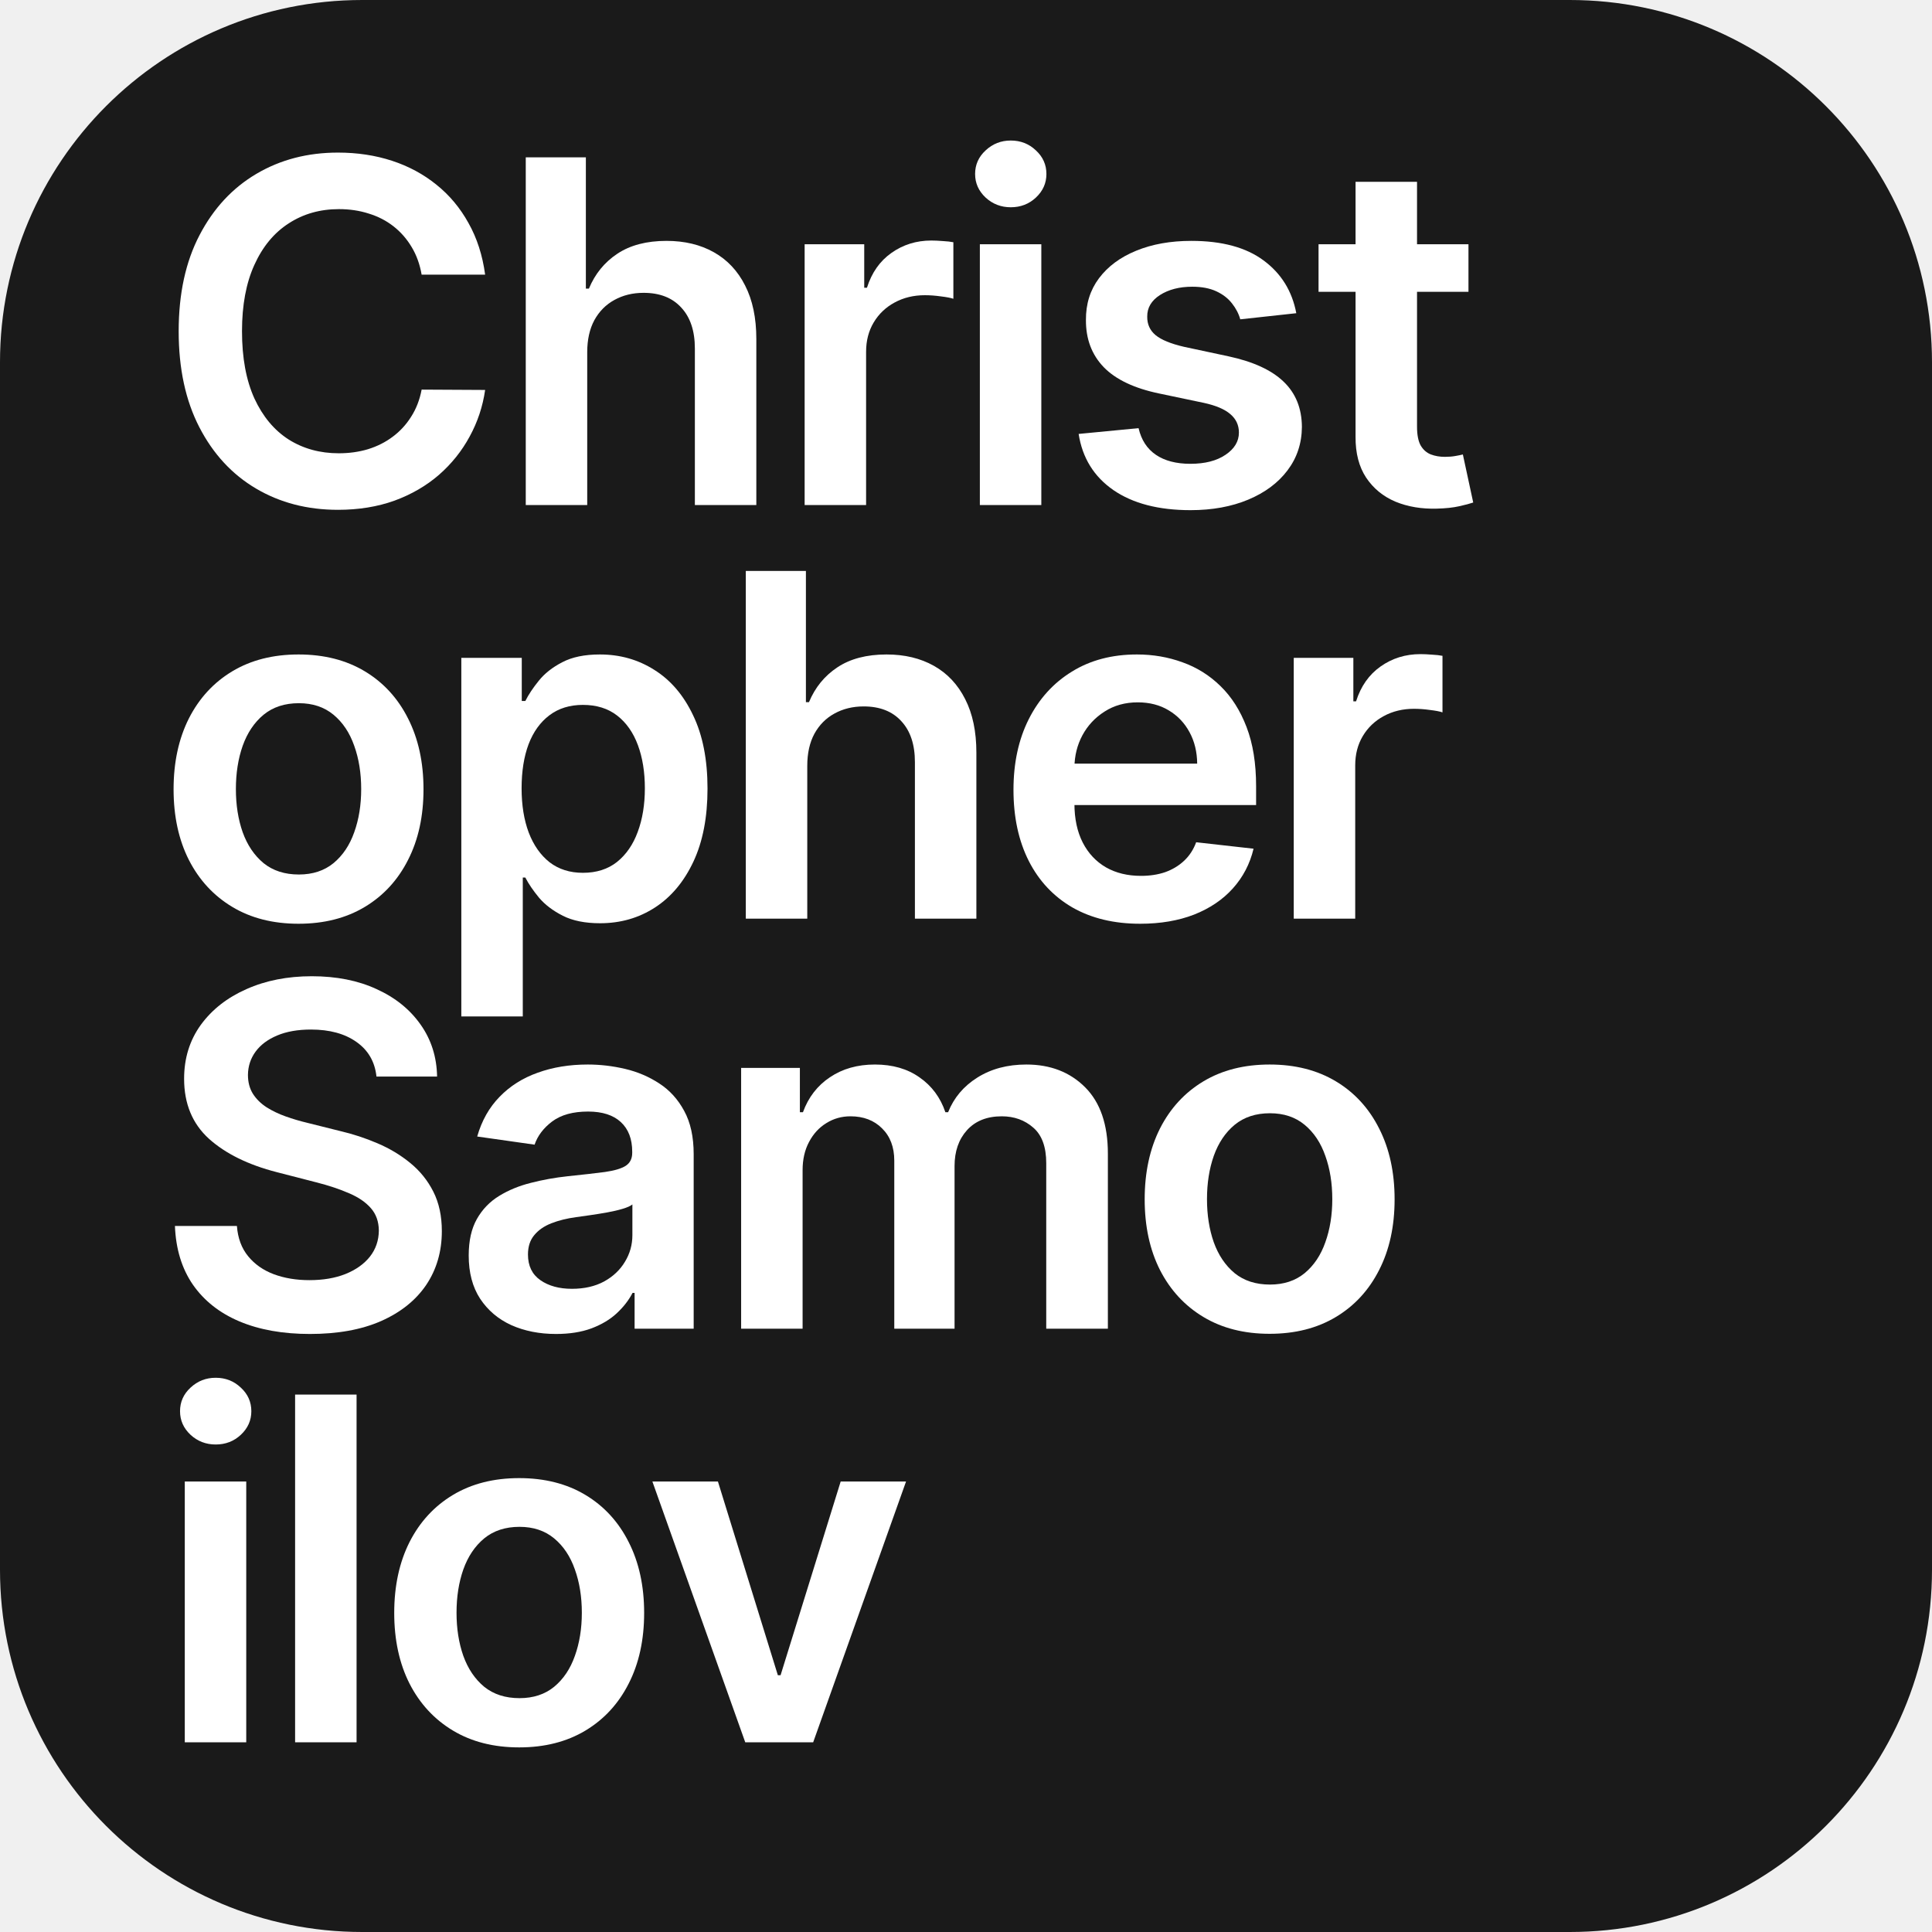
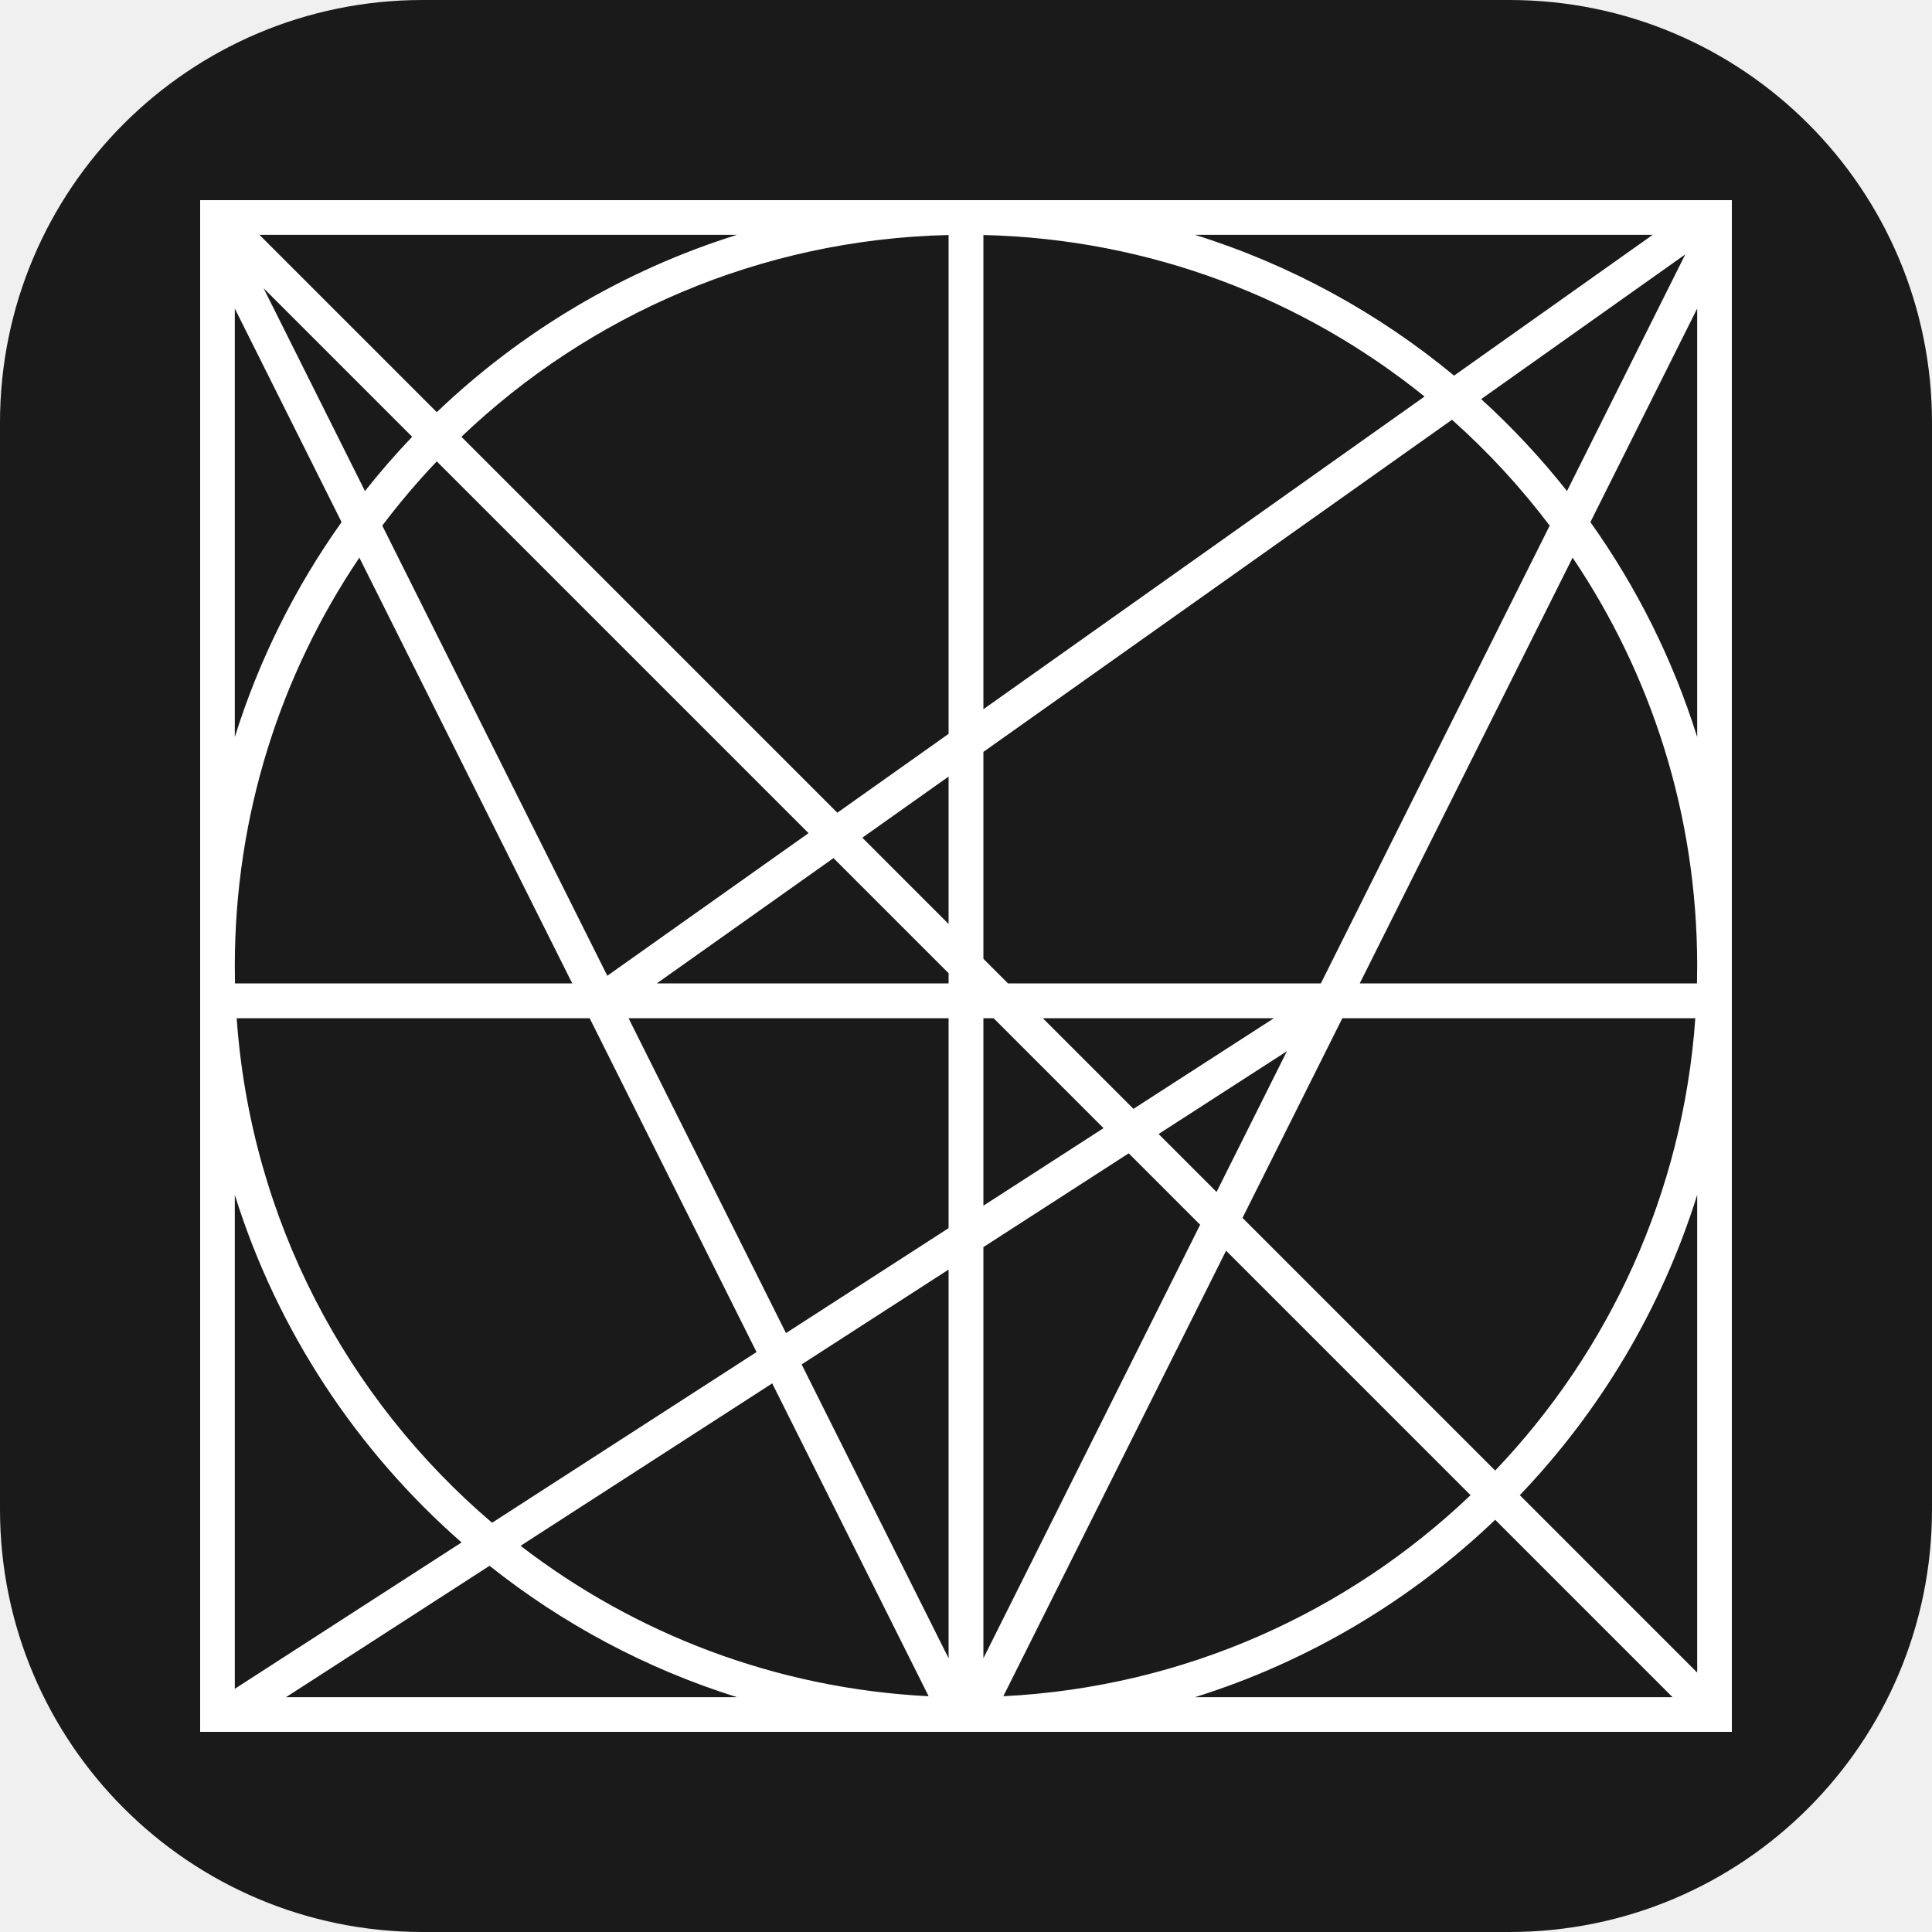
<svg xmlns="http://www.w3.org/2000/svg" width="512" height="512" viewBox="0 0 512 512" fill="none">
-   <rect width="512" height="512" rx="96" fill="#1A1A1A" />
-   <path d="M128.566 72.789H111.738C111.258 70.029 110.373 67.585 109.083 65.455C107.793 63.295 106.188 61.465 104.269 59.966C102.349 58.466 100.159 57.341 97.699 56.591C95.269 55.811 92.645 55.421 89.825 55.421C84.816 55.421 80.376 56.681 76.507 59.201C72.637 61.691 69.607 65.35 67.418 70.18C65.228 74.979 64.133 80.843 64.133 87.773C64.133 94.822 65.228 100.761 67.418 105.591C69.637 110.39 72.667 114.02 76.507 116.479C80.376 118.909 84.801 120.124 89.78 120.124C92.54 120.124 95.12 119.764 97.519 119.044C99.949 118.294 102.124 117.199 104.044 115.759C105.993 114.32 107.628 112.55 108.948 110.45C110.298 108.35 111.228 105.951 111.738 103.251L128.566 103.341C127.936 107.72 126.571 111.83 124.471 115.669C122.402 119.509 119.687 122.899 116.327 125.838C112.968 128.748 109.038 131.028 104.539 132.678C100.039 134.297 95.045 135.107 89.555 135.107C81.456 135.107 74.227 133.233 67.868 129.483C61.508 125.733 56.499 120.319 52.839 113.24C49.18 106.161 47.35 97.671 47.35 87.773C47.35 77.844 49.195 69.355 52.884 62.305C56.574 55.226 61.598 49.812 67.958 46.062C74.317 42.313 81.516 40.438 89.555 40.438C94.685 40.438 99.454 41.158 103.864 42.598C108.273 44.037 112.203 46.152 115.652 48.942C119.102 51.702 121.937 55.091 124.156 59.111C126.406 63.1 127.876 67.66 128.566 72.789Z" fill="white" />
-   <path d="M155.62 93.352V133.847H139.332V41.698H155.26V76.479H156.07C157.69 72.579 160.195 69.505 163.584 67.255C167.004 64.975 171.353 63.835 176.633 63.835C181.432 63.835 185.617 64.84 189.186 66.85C192.756 68.86 195.516 71.799 197.465 75.669C199.445 79.538 200.435 84.263 200.435 89.842V133.847H184.147V92.362C184.147 87.713 182.947 84.098 180.547 81.518C178.178 78.909 174.848 77.604 170.558 77.604C167.679 77.604 165.099 78.234 162.819 79.493C160.569 80.723 158.8 82.508 157.51 84.848C156.25 87.188 155.62 90.022 155.62 93.352Z" fill="white" />
-   <path d="M213.237 133.847V64.735H229.03V76.254H229.75C231.01 72.264 233.17 69.19 236.23 67.03C239.319 64.84 242.844 63.745 246.803 63.745C247.703 63.745 248.708 63.79 249.818 63.88C250.958 63.94 251.903 64.045 252.653 64.195V79.178C251.963 78.939 250.868 78.729 249.368 78.549C247.898 78.339 246.473 78.234 245.094 78.234C242.124 78.234 239.454 78.879 237.084 80.168C234.745 81.428 232.9 83.183 231.55 85.433C230.2 87.683 229.525 90.277 229.525 93.217V133.847H213.237Z" fill="white" />
-   <path d="M259.673 133.847V64.735H275.961V133.847H259.673ZM267.862 54.926C265.282 54.926 263.062 54.071 261.203 52.361C259.343 50.622 258.413 48.537 258.413 46.107C258.413 43.648 259.343 41.563 261.203 39.853C263.062 38.113 265.282 37.243 267.862 37.243C270.472 37.243 272.691 38.113 274.521 39.853C276.381 41.563 277.311 43.648 277.311 46.107C277.311 48.537 276.381 50.622 274.521 52.361C272.691 54.071 270.472 54.926 267.862 54.926Z" fill="white" />
-   <path d="M343.533 83.003L328.685 84.623C328.265 83.123 327.53 81.713 326.48 80.393C325.46 79.073 324.08 78.009 322.341 77.199C320.601 76.389 318.471 75.984 315.951 75.984C312.562 75.984 309.712 76.719 307.402 78.189C305.122 79.659 303.998 81.563 304.028 83.903C303.998 85.913 304.732 87.548 306.232 88.808C307.762 90.067 310.282 91.102 313.791 91.912L325.58 94.432C332.119 95.842 336.979 98.076 340.159 101.136C343.368 104.196 344.988 108.2 345.018 113.15C344.988 117.499 343.713 121.339 341.193 124.668C338.704 127.968 335.239 130.548 330.8 132.408C326.36 134.267 321.261 135.197 315.501 135.197C307.042 135.197 300.233 133.428 295.074 129.888C289.914 126.318 286.839 121.354 285.85 114.995L301.733 113.465C302.453 116.584 303.983 118.939 306.322 120.529C308.662 122.119 311.707 122.914 315.456 122.914C319.326 122.914 322.431 122.119 324.77 120.529C327.14 118.939 328.325 116.974 328.325 114.635C328.325 112.655 327.56 111.02 326.03 109.73C324.53 108.44 322.191 107.45 319.011 106.76L307.222 104.286C300.593 102.906 295.688 100.581 292.509 97.311C289.329 94.012 287.754 89.842 287.784 84.803C287.754 80.543 288.909 76.854 291.249 73.734C293.619 70.585 296.903 68.155 301.103 66.445C305.332 64.705 310.207 63.835 315.726 63.835C323.825 63.835 330.2 65.56 334.849 69.01C339.529 72.459 342.423 77.124 343.533 83.003Z" fill="white" />
-   <path d="M389.159 64.735V77.334H349.428V64.735H389.159ZM359.237 48.177H375.526V113.06C375.526 115.25 375.855 116.929 376.515 118.099C377.205 119.239 378.105 120.019 379.215 120.439C380.325 120.859 381.555 121.069 382.905 121.069C383.925 121.069 384.854 120.994 385.694 120.844C386.564 120.694 387.224 120.559 387.674 120.439L390.419 133.173C389.549 133.473 388.304 133.802 386.684 134.162C385.094 134.522 383.145 134.732 380.835 134.792C376.755 134.912 373.081 134.297 369.811 132.948C366.542 131.568 363.947 129.438 362.027 126.558C360.137 123.679 359.207 120.079 359.237 115.759V48.177Z" fill="white" />
-   <path d="M79.116 244.803C72.367 244.803 66.518 243.318 61.568 240.348C56.619 237.379 52.779 233.224 50.05 227.885C47.35 222.545 46 216.306 46 209.167C46 202.027 47.35 195.773 50.05 190.404C52.779 185.034 56.619 180.865 61.568 177.895C66.518 174.925 72.367 173.441 79.116 173.441C85.866 173.441 91.715 174.925 96.664 177.895C101.614 180.865 105.438 185.034 108.138 190.404C110.868 195.773 112.233 202.027 112.233 209.167C112.233 216.306 110.868 222.545 108.138 227.885C105.438 233.224 101.614 237.379 96.664 240.348C91.715 243.318 85.866 244.803 79.116 244.803ZM79.206 231.754C82.866 231.754 85.926 230.749 88.385 228.74C90.845 226.7 92.675 223.97 93.875 220.55C95.105 217.131 95.719 213.321 95.719 209.122C95.719 204.892 95.105 201.068 93.875 197.648C92.675 194.198 90.845 191.454 88.385 189.414C85.926 187.374 82.866 186.354 79.206 186.354C75.457 186.354 72.337 187.374 69.847 189.414C67.388 191.454 65.543 194.198 64.313 197.648C63.113 201.068 62.513 204.892 62.513 209.122C62.513 213.321 63.113 217.131 64.313 220.55C65.543 223.97 67.388 226.7 69.847 228.74C72.337 230.749 75.457 231.754 79.206 231.754Z" fill="white" />
-   <path d="M122.256 269.37V174.341H138.274V185.769H139.219C140.059 184.089 141.244 182.305 142.774 180.415C144.304 178.495 146.374 176.86 148.983 175.51C151.593 174.131 154.923 173.441 158.972 173.441C164.312 173.441 169.126 174.806 173.416 177.535C177.735 180.235 181.155 184.239 183.674 189.549C186.224 194.828 187.499 201.308 187.499 208.987C187.499 216.576 186.254 223.025 183.764 228.335C181.275 233.644 177.885 237.694 173.596 240.483C169.306 243.273 164.447 244.668 159.017 244.668C155.058 244.668 151.773 244.008 149.163 242.688C146.554 241.368 144.454 239.778 142.864 237.919C141.304 236.029 140.089 234.244 139.219 232.564H138.544V269.37H122.256ZM138.229 208.897C138.229 213.366 138.859 217.281 140.119 220.64C141.409 224 143.254 226.625 145.654 228.515C148.083 230.374 151.023 231.304 154.473 231.304C158.072 231.304 161.087 230.344 163.517 228.425C165.946 226.475 167.776 223.82 169.006 220.46C170.266 217.071 170.896 213.216 170.896 208.897C170.896 204.607 170.281 200.798 169.051 197.468C167.821 194.138 165.991 191.529 163.562 189.639C161.132 187.749 158.102 186.804 154.473 186.804C150.993 186.804 148.038 187.719 145.609 189.549C143.179 191.379 141.334 193.943 140.074 197.243C138.844 200.543 138.229 204.427 138.229 208.897Z" fill="white" />
-   <path d="M213.934 202.957V243.453H197.646V151.303H213.575V186.084H214.384C216.004 182.185 218.509 179.11 221.899 176.86C225.318 174.581 229.668 173.441 234.947 173.441C239.747 173.441 243.931 174.446 247.501 176.455C251.07 178.465 253.83 181.405 255.78 185.274C257.76 189.144 258.75 193.868 258.75 199.448V243.453H242.461V201.968C242.461 197.318 241.261 193.703 238.862 191.124C236.492 188.514 233.162 187.209 228.873 187.209C225.993 187.209 223.413 187.839 221.134 189.099C218.884 190.329 217.114 192.114 215.824 194.453C214.564 196.793 213.934 199.628 213.934 202.957Z" fill="white" />
-   <path d="M302.148 244.803C295.219 244.803 289.235 243.363 284.195 240.483C279.186 237.574 275.331 233.464 272.631 228.155C269.932 222.815 268.582 216.531 268.582 209.302C268.582 202.192 269.932 195.953 272.631 190.584C275.361 185.184 279.171 180.985 284.06 177.985C288.95 174.955 294.694 173.441 301.293 173.441C305.553 173.441 309.572 174.131 313.352 175.51C317.161 176.86 320.521 178.96 323.431 181.81C326.37 184.659 328.68 188.289 330.36 192.699C332.04 197.078 332.88 202.297 332.88 208.357V213.351H276.231V202.372H317.266C317.236 199.253 316.562 196.478 315.242 194.048C313.922 191.589 312.077 189.654 309.707 188.244C307.368 186.834 304.638 186.129 301.518 186.129C298.189 186.129 295.264 186.939 292.744 188.559C290.224 190.149 288.26 192.249 286.85 194.858C285.47 197.438 284.765 200.273 284.735 203.362V212.946C284.735 216.966 285.47 220.415 286.94 223.295C288.41 226.145 290.464 228.335 293.104 229.864C295.744 231.364 298.833 232.114 302.373 232.114C304.743 232.114 306.888 231.784 308.807 231.124C310.727 230.434 312.392 229.429 313.802 228.11C315.212 226.79 316.277 225.155 316.996 223.205L332.205 224.915C331.245 228.935 329.415 232.444 326.715 235.444C324.046 238.413 320.626 240.723 316.457 242.373C312.287 243.993 307.518 244.803 302.148 244.803Z" fill="white" />
-   <path d="M342.858 243.453V174.341H358.652V185.859H359.371C360.631 181.87 362.791 178.795 365.851 176.635C368.94 174.446 372.465 173.351 376.425 173.351C377.324 173.351 378.329 173.396 379.439 173.486C380.579 173.546 381.524 173.651 382.274 173.801V188.784C381.584 188.544 380.489 188.334 378.989 188.154C377.519 187.944 376.095 187.839 374.715 187.839C371.745 187.839 369.075 188.484 366.706 189.774C364.366 191.034 362.521 192.789 361.171 195.038C359.821 197.288 359.146 199.883 359.146 202.822V243.453H342.858Z" fill="white" />
-   <path d="M99.769 285.304C99.349 281.374 97.579 278.315 94.46 276.125C91.37 273.935 87.35 272.84 82.401 272.84C78.921 272.84 75.937 273.365 73.447 274.415C70.957 275.465 69.052 276.89 67.733 278.69C66.413 280.489 65.738 282.544 65.708 284.854C65.708 286.774 66.143 288.439 67.013 289.848C67.913 291.258 69.127 292.458 70.657 293.448C72.187 294.408 73.882 295.218 75.742 295.878C77.602 296.538 79.476 297.093 81.366 297.543L90.005 299.702C93.485 300.512 96.829 301.607 100.039 302.987C103.279 304.367 106.173 306.107 108.723 308.206C111.303 310.306 113.343 312.841 114.842 315.811C116.342 318.78 117.092 322.26 117.092 326.249C117.092 331.649 115.712 336.403 112.953 340.513C110.193 344.592 106.203 347.787 100.984 350.097C95.794 352.377 89.51 353.516 82.131 353.516C74.962 353.516 68.737 352.407 63.458 350.187C58.209 347.967 54.099 344.727 51.129 340.468C48.19 336.208 46.6 331.019 46.36 324.9H62.783C63.023 328.109 64.013 330.779 65.753 332.909C67.493 335.038 69.757 336.628 72.547 337.678C75.367 338.728 78.516 339.253 81.996 339.253C85.626 339.253 88.805 338.713 91.535 337.633C94.295 336.523 96.454 334.993 98.014 333.044C99.574 331.064 100.369 328.754 100.399 326.114C100.369 323.715 99.664 321.735 98.284 320.175C96.904 318.585 94.97 317.265 92.48 316.216C90.02 315.136 87.14 314.176 83.841 313.336L73.357 310.636C65.768 308.686 59.769 305.732 55.359 301.772C50.979 297.783 48.79 292.488 48.79 285.889C48.79 280.459 50.26 275.705 53.199 271.625C56.169 267.546 60.203 264.381 65.303 262.131C70.402 259.852 76.177 258.712 82.626 258.712C89.165 258.712 94.895 259.852 99.814 262.131C104.763 264.381 108.648 267.516 111.468 271.535C114.287 275.525 115.742 280.114 115.832 285.304H99.769Z" fill="white" />
-   <path d="M147.341 353.516C142.961 353.516 139.017 352.736 135.507 351.177C132.028 349.587 129.268 347.247 127.228 344.157C125.218 341.068 124.213 337.258 124.213 332.729C124.213 328.829 124.933 325.604 126.373 323.055C127.813 320.505 129.778 318.465 132.268 316.935C134.757 315.406 137.562 314.251 140.682 313.471C143.831 312.661 147.086 312.076 150.446 311.716C154.495 311.296 157.78 310.921 160.3 310.591C162.819 310.231 164.649 309.691 165.789 308.971C166.959 308.221 167.544 307.067 167.544 305.507V305.237C167.544 301.847 166.539 299.222 164.529 297.363C162.519 295.503 159.625 294.573 155.845 294.573C151.855 294.573 148.691 295.443 146.351 297.183C144.041 298.922 142.481 300.977 141.672 303.347L126.463 301.187C127.663 296.988 129.643 293.478 132.403 290.658C135.162 287.809 138.537 285.679 142.526 284.269C146.516 282.829 150.926 282.109 155.755 282.109C159.085 282.109 162.399 282.499 165.699 283.279C168.999 284.059 172.013 285.349 174.743 287.149C177.473 288.919 179.662 291.333 181.312 294.393C182.992 297.453 183.832 301.277 183.832 305.867V352.122H168.174V342.628H167.634C166.644 344.547 165.249 346.347 163.449 348.027C161.679 349.677 159.445 351.012 156.745 352.032C154.075 353.021 150.941 353.516 147.341 353.516ZM151.57 341.548C154.84 341.548 157.675 340.903 160.075 339.613C162.474 338.293 164.319 336.553 165.609 334.394C166.929 332.234 167.589 329.879 167.589 327.329V319.185C167.079 319.605 166.209 319.995 164.979 320.355C163.779 320.715 162.429 321.03 160.929 321.3C159.43 321.57 157.945 321.81 156.475 322.02C155.005 322.23 153.73 322.41 152.65 322.56C150.221 322.89 148.046 323.43 146.126 324.18C144.206 324.93 142.691 325.979 141.582 327.329C140.472 328.649 139.917 330.359 139.917 332.459C139.917 335.458 141.012 337.723 143.201 339.253C145.391 340.783 148.181 341.548 151.57 341.548Z" fill="white" />
-   <path d="M196.409 352.122V283.009H211.977V294.753H212.787C214.227 290.793 216.612 287.704 219.941 285.484C223.271 283.234 227.246 282.109 231.865 282.109C236.544 282.109 240.489 283.249 243.699 285.529C246.938 287.779 249.218 290.853 250.538 294.753H251.258C252.788 290.913 255.367 287.854 258.997 285.574C262.657 283.264 266.991 282.109 272.001 282.109C278.36 282.109 283.549 284.119 287.569 288.139C291.588 292.158 293.598 298.023 293.598 305.732V352.122H277.265V308.251C277.265 303.962 276.125 300.827 273.845 298.847C271.566 296.838 268.776 295.833 265.476 295.833C261.547 295.833 258.472 297.063 256.252 299.522C254.063 301.952 252.968 305.117 252.968 309.016V352.122H236.994V307.576C236.994 304.007 235.915 301.157 233.755 299.027C231.625 296.898 228.835 295.833 225.386 295.833C223.046 295.833 220.916 296.433 218.996 297.633C217.077 298.802 215.547 300.467 214.407 302.627C213.267 304.757 212.697 307.246 212.697 310.096V352.122H196.409Z" fill="white" />
-   <path d="M336.468 353.471C329.719 353.471 323.869 351.987 318.92 349.017C313.971 346.047 310.131 341.893 307.401 336.553C304.702 331.214 303.352 324.975 303.352 317.835C303.352 310.696 304.702 304.442 307.401 299.072C310.131 293.703 313.971 289.533 318.92 286.564C323.869 283.594 329.719 282.109 336.468 282.109C343.217 282.109 349.067 283.594 354.016 286.564C358.966 289.533 362.79 293.703 365.49 299.072C368.22 304.442 369.584 310.696 369.584 317.835C369.584 324.975 368.22 331.214 365.49 336.553C362.79 341.893 358.966 346.047 354.016 349.017C349.067 351.987 343.217 353.471 336.468 353.471ZM336.558 340.423C340.218 340.423 343.277 339.418 345.737 337.408C348.197 335.368 350.027 332.639 351.226 329.219C352.456 325.799 353.071 321.99 353.071 317.79C353.071 313.561 352.456 309.736 351.226 306.317C350.027 302.867 348.197 300.122 345.737 298.083C343.277 296.043 340.218 295.023 336.558 295.023C332.808 295.023 329.689 296.043 327.199 298.083C324.739 300.122 322.895 302.867 321.665 306.317C320.465 309.736 319.865 313.561 319.865 317.79C319.865 321.99 320.465 325.799 321.665 329.219C322.895 332.639 324.739 335.368 327.199 337.408C329.689 339.418 332.808 340.423 336.558 340.423Z" fill="white" />
-   <path d="M48.97 461.727V392.615H65.258V461.727H48.97ZM57.159 382.806C54.579 382.806 52.359 381.951 50.499 380.241C48.64 378.501 47.71 376.416 47.71 373.987C47.71 371.527 48.64 369.442 50.499 367.732C52.359 365.993 54.579 365.123 57.159 365.123C59.769 365.123 61.988 365.993 63.818 367.732C65.678 369.442 66.608 371.527 66.608 373.987C66.608 376.416 65.678 378.501 63.818 380.241C61.988 381.951 59.769 382.806 57.159 382.806Z" fill="white" />
-   <path d="M94.494 369.577V461.727H78.206V369.577H94.494Z" fill="white" />
-   <path d="M137.589 463.077C130.84 463.077 124.991 461.592 120.041 458.622C115.092 455.653 111.252 451.498 108.522 446.159C105.823 440.819 104.473 434.58 104.473 427.441C104.473 420.302 105.823 414.047 108.522 408.678C111.252 403.308 115.092 399.139 120.041 396.169C124.991 393.2 130.84 391.715 137.589 391.715C144.338 391.715 150.188 393.2 155.137 396.169C160.087 399.139 163.911 403.308 166.611 408.678C169.341 414.047 170.706 420.302 170.706 427.441C170.706 434.58 169.341 440.819 166.611 446.159C163.911 451.498 160.087 455.653 155.137 458.622C150.188 461.592 144.338 463.077 137.589 463.077ZM137.679 450.028C141.339 450.028 144.398 449.023 146.858 447.014C149.318 444.974 151.148 442.244 152.348 438.825C153.577 435.405 154.192 431.595 154.192 427.396C154.192 423.166 153.577 419.342 152.348 415.922C151.148 412.472 149.318 409.728 146.858 407.688C144.398 405.648 141.339 404.628 137.679 404.628C133.93 404.628 130.81 405.648 128.32 407.688C125.86 409.728 124.016 412.472 122.786 415.922C121.586 419.342 120.986 423.166 120.986 427.396C120.986 431.595 121.586 435.405 122.786 438.825C124.016 442.244 125.86 444.974 128.32 447.014C130.81 449.023 133.93 450.028 137.679 450.028Z" fill="white" />
-   <path d="M240.111 392.615L215.499 461.727H197.501L172.889 392.615H190.257L206.14 443.954H206.86L222.788 392.615H240.111Z" fill="white" />
+   <rect width="512" height="512" rx="112" fill="#1A1A1A" />
+   <g clip-path="url(#clip0_942_14489)">
+     <mask id="mask0_942_14489" style="mask-type:luminance" maskUnits="userSpaceOnUse" x="53" y="53" width="406" height="406">
+       <path d="M459 53H53V459H459V53Z" fill="white" />
+     </mask>
+     <g mask="url(#mask0_942_14489)">
+       <path d="M459 52.999L463.127 55.062L459 63.308V452.475L462.262 455.737L455.738 462.261L452.476 458.999H261.154L260.127 461.062L256 458.999L251.873 461.062L250.846 458.999H61.497L55.496 462.874L50.495 455.125L53 453.502V63.317L48.873 55.062L53 52.999L56.262 49.737L59.524 52.999H451.017L456.332 49.232L459 52.999ZM396.238 402.762C373.952 424.063 346.826 440.34 316.671 449.772H443.249L396.238 402.762ZM75.798 449.772H195.329C171.221 442.231 149.049 430.314 129.738 414.954L75.798 449.772ZM137.956 409.654C168.2 432.924 205.495 447.475 246.097 449.52L204.647 366.609L137.956 409.654ZM265.894 449.52C313.826 447.109 357.165 427.281 389.714 396.237L324.925 331.449L265.894 449.52ZM62.227 447.546L122.322 408.763C94.574 384.462 73.506 352.727 62.227 316.661V447.546ZM449.773 316.661C440.342 346.819 424.066 373.949 402.763 396.237L449.773 443.248V316.661ZM212.441 361.581L251.386 439.454V336.45L212.441 361.581ZM260.614 330.493V439.454L318.05 324.572L299.118 305.641L260.614 330.493ZM62.723 269.84C66.498 323.322 91.976 370.802 130.405 403.545L200.492 358.31L156.266 269.84H62.723ZM329.277 322.753L396.238 389.713C426.428 358.06 446.005 316.202 449.277 269.84H355.734L329.277 322.753ZM208.296 353.282L251.386 325.474V269.84H166.575L208.296 353.282ZM260.614 319.518L292.45 298.972L263.317 269.84H260.614V319.518ZM307.047 300.522L322.402 315.878L341.046 278.581L307.047 300.522ZM300.38 293.854L337.595 269.84H276.365L300.38 293.854ZM95.235 147.786C74.394 178.687 62.227 215.922 62.227 255.999C62.227 257.541 62.246 259.079 62.281 260.613H151.652L95.235 147.786ZM174.054 260.613H251.386V257.909L220.884 227.407L174.054 260.613ZM260.614 199.257V254.089L267.137 260.613H350.039L410.683 139.297C402.988 129.113 394.314 119.713 384.794 111.237L260.614 199.257ZM360.348 260.613H449.718C449.754 259.079 449.773 257.541 449.773 255.999C449.773 215.92 437.599 178.688 416.757 147.786L360.348 260.613ZM115.753 122.276C110.617 127.66 105.802 133.35 101.308 139.297L160.943 258.585L214.27 220.793L115.753 122.276ZM228.526 222L251.386 244.862V205.799L228.526 222ZM251.386 62.28C201.36 63.449 156.017 83.571 122.277 115.752L221.902 215.378L251.386 194.481V62.28ZM62.227 195.328C68.666 174.742 78.282 155.557 90.522 138.369L62.227 81.771V195.328ZM421.469 138.369C433.711 155.558 443.333 174.74 449.773 195.328V81.762L421.469 138.369ZM260.614 187.948L377.522 105.083C345.398 79.182 304.844 63.314 260.614 62.28V187.948ZM96.721 130.133C100.668 125.146 104.839 120.344 109.229 115.752L69.842 76.365L96.721 130.133ZM392.526 105.767C400.755 113.25 408.361 121.403 415.269 130.133L446.619 67.417L392.526 105.767ZM115.753 109.228C138.039 87.926 165.174 71.658 195.329 62.226H68.751L115.753 109.228ZM316.671 62.226C342.071 70.171 365.323 82.971 385.344 99.541L437.995 62.226H316.671Z" fill="white" />
+     </g>
+   </g>
+   <defs>
+     <clipPath id="clip0_942_14489">
+       <rect width="406" height="406" fill="white" transform="translate(53 53)" />
+     </clipPath>
+   </defs>
</svg>
